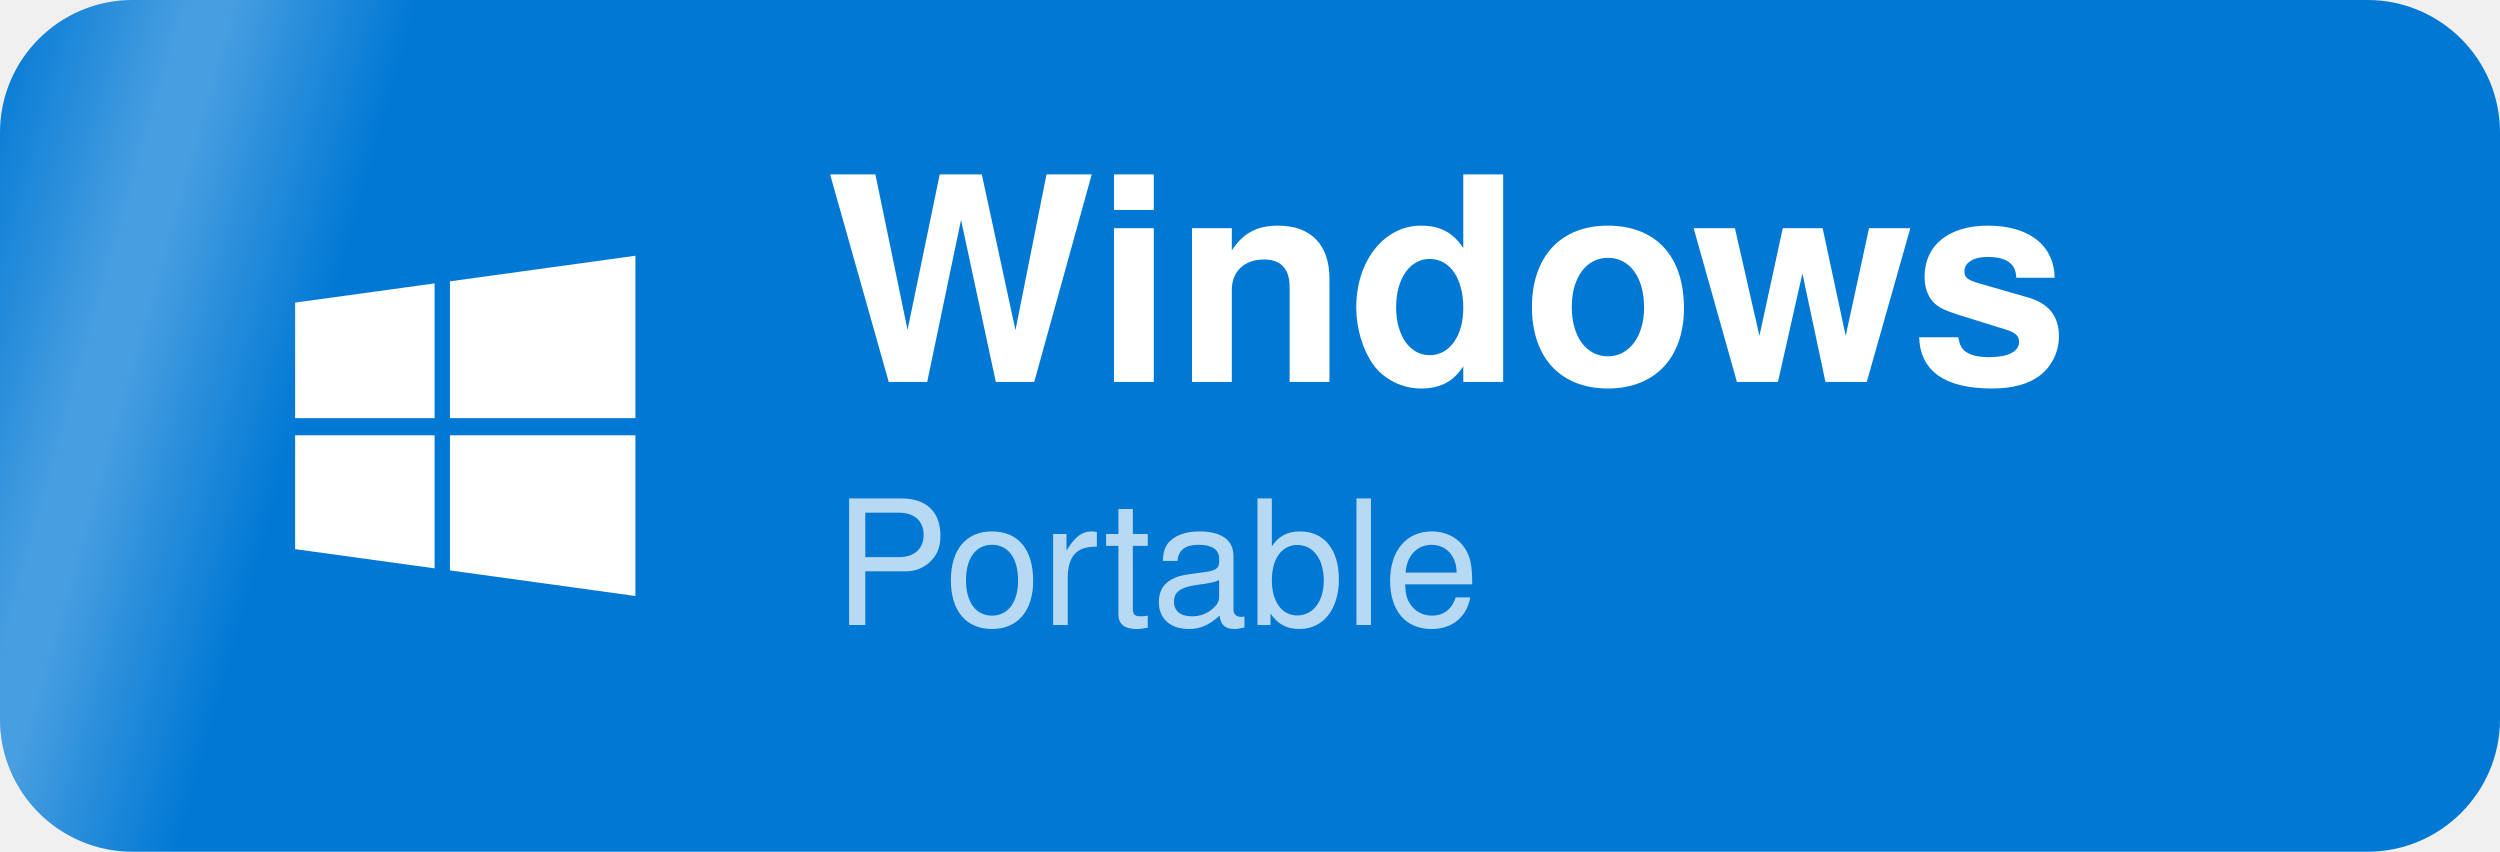
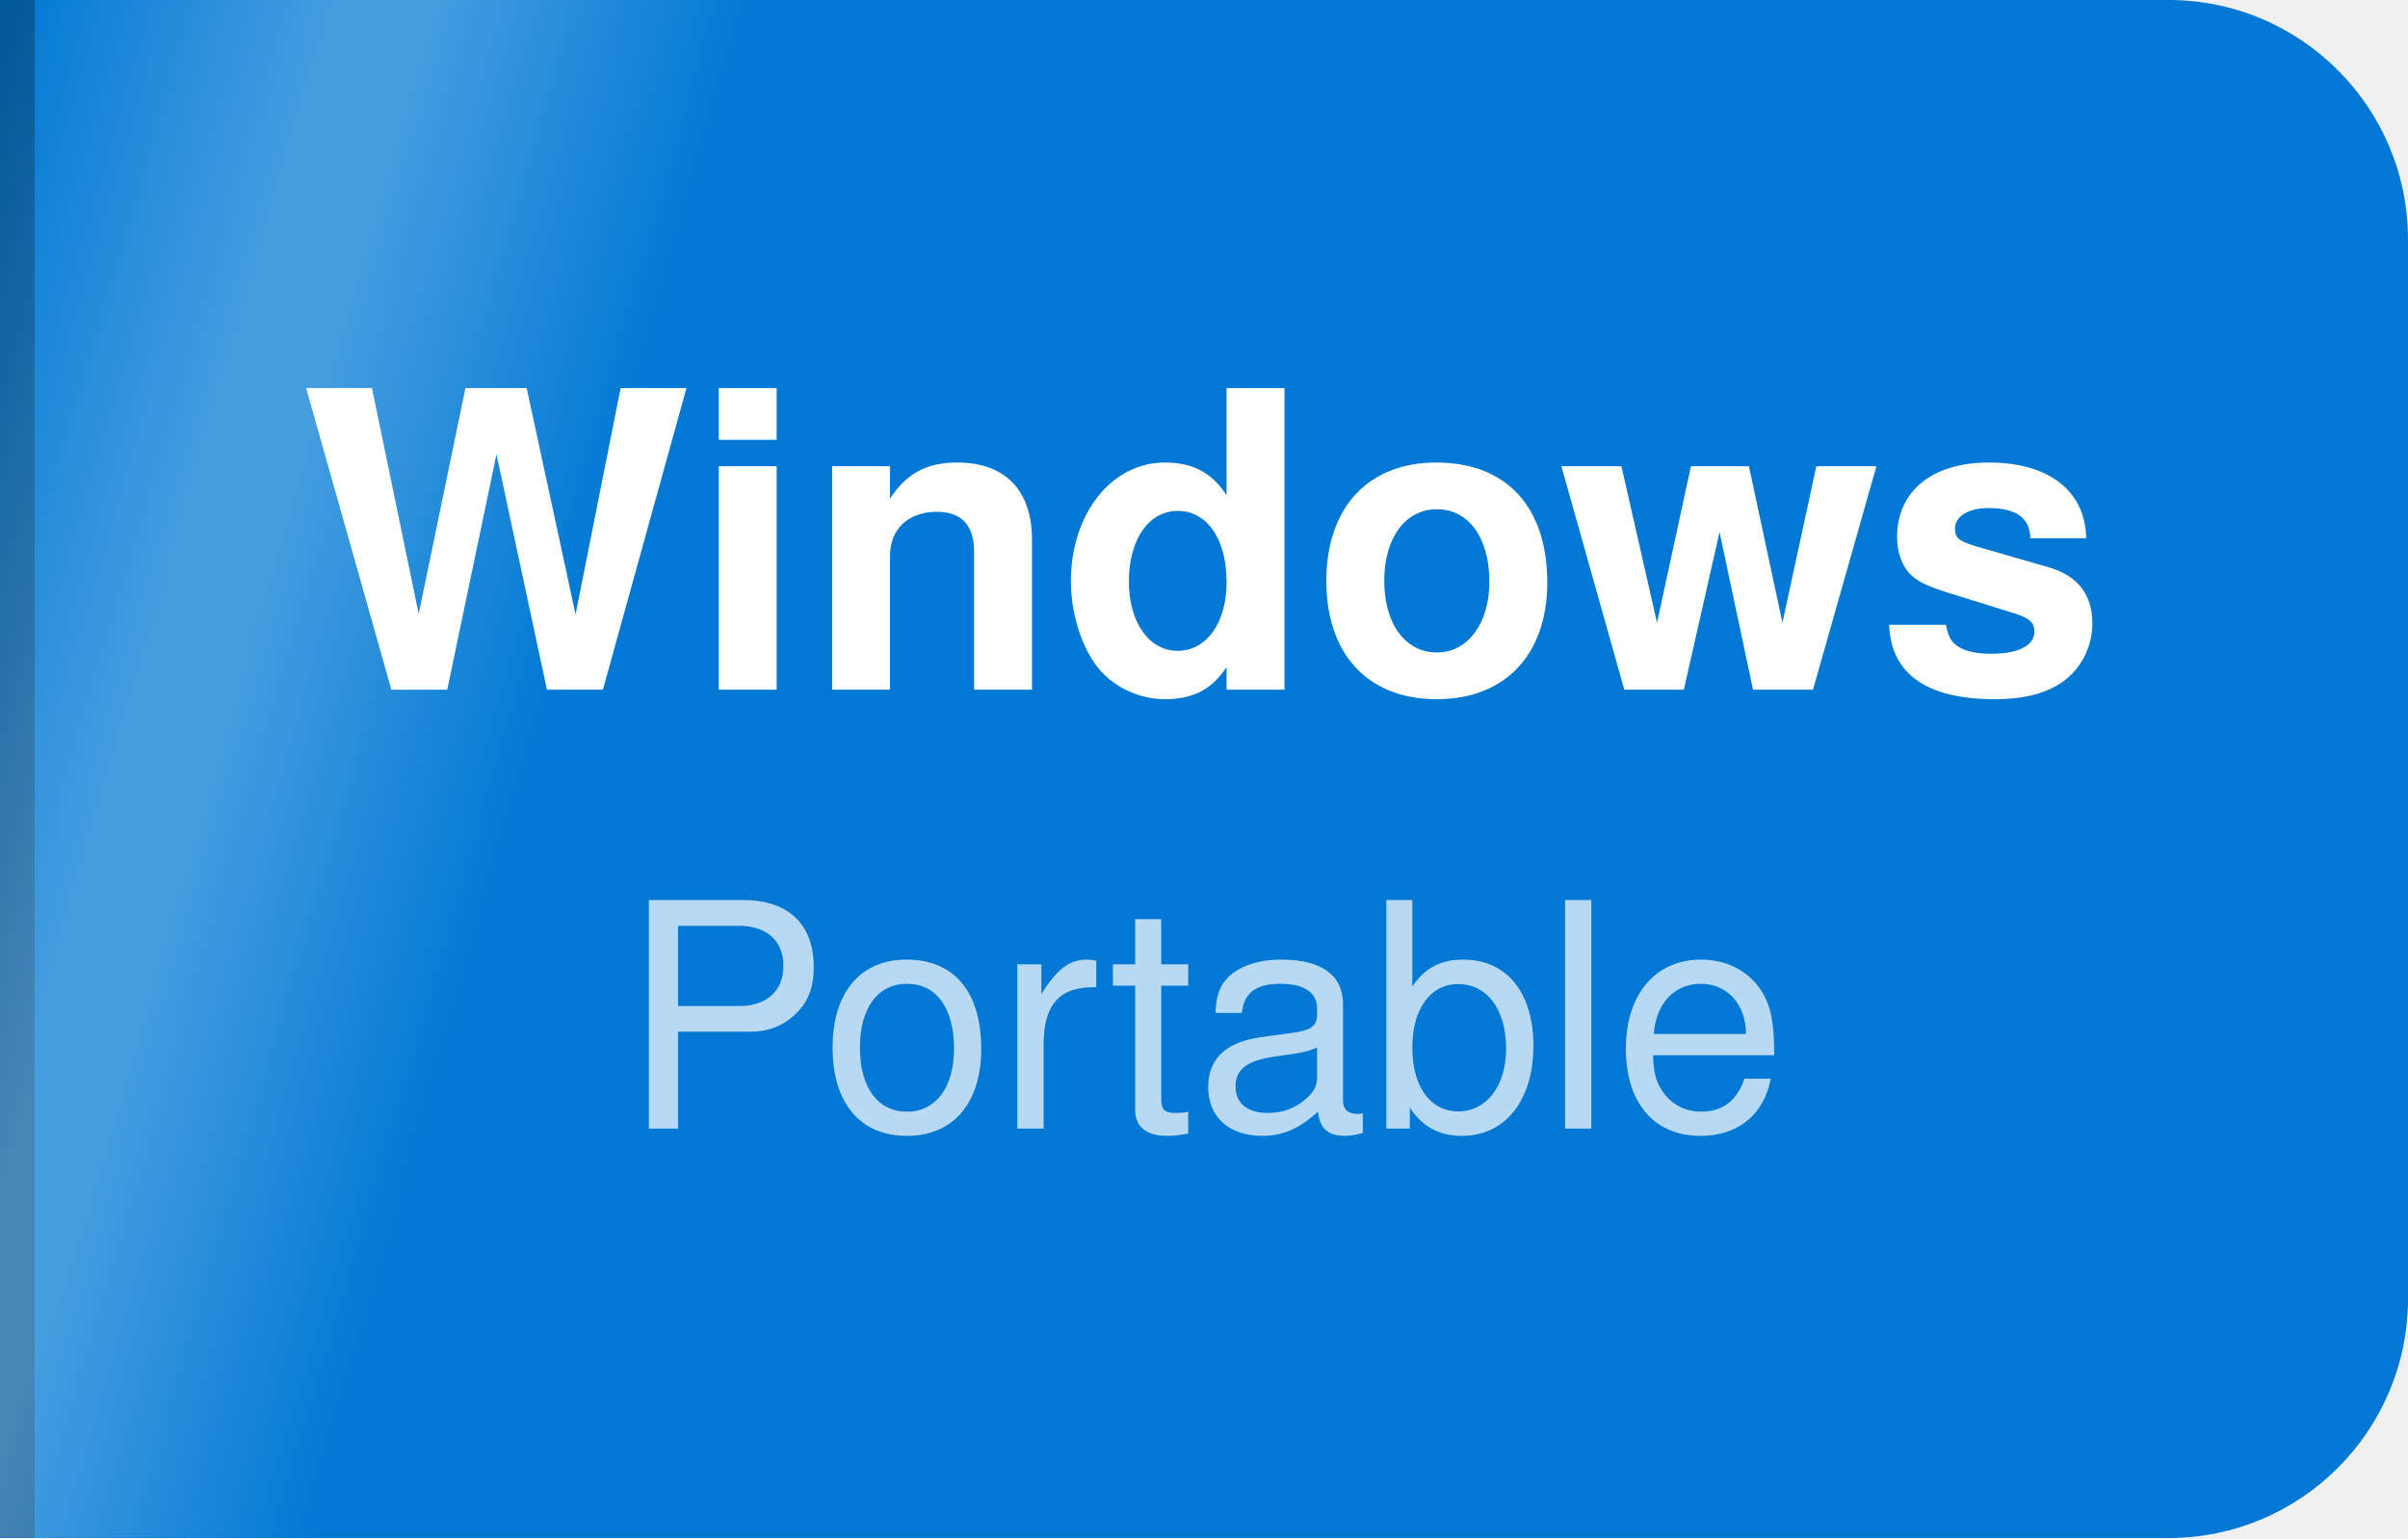
- <svg xmlns="http://www.w3.org/2000/svg" viewBox="0 0 720.0 245.3" width="720.0" height="245.3" role="img" aria-label="Download the portable Windows app">
+ <svg xmlns="http://www.w3.org/2000/svg" viewBox="0 0 384 245.3" width="384" height="245.3" role="img" aria-label="Download the portable Windows app">
  <defs>
    <clipPath id="edge">
-       <rect x="0" y="0" width="720.0" height="245.3" rx="38.2" ry="38.2" />
+       <path d="M0,0 H345.8 A38.2,38.2 0 0 1 384,38.2 V207.1 A38.2,38.2 0 0 1 345.8,245.3 H0 V0 Z" />
    </clipPath>
    <linearGradient id="sheen" x1="0" y1="0" x2="1" y2="0">
      <stop offset="0" stop-color="#fff" stop-opacity="0" />
      <stop offset="0.45" stop-color="#fff" stop-opacity="0.28" />
      <stop offset="0.55" stop-color="#fff" stop-opacity="0.28" />
      <stop offset="1" stop-color="#fff" stop-opacity="0" />
    </linearGradient>
  </defs>
  <style>
    @keyframes pass {
      0%       { transform: translateX(-226.6px); }
-       12.89%   { transform: translateX(946.6px); }
-       100%     { transform: translateX(946.6px); }
+       10.05%   { transform: translateX(610.6px); }
+       100%     { transform: translateX(610.6px); }
    }
-     .band { animation: pass 9.861s linear 2.911s infinite backwards; }
+     .band { animation: pass 9.028s linear 1.196s infinite backwards; }
    @media (prefers-reduced-motion: reduce) {
      .band { animation: none; opacity: 0; }
    }
  </style>
-   <rect width="720.0" height="245.3" rx="38.2" ry="38.2" fill="#0078d4" />
-   <g transform="translate(85.0 66.65) scale(0.21875)" fill="#ffffff">
-     <path d="M0 93.7l183.6-25.3v177.4H0V93.7zm0 324.6l183.6 25.3V268.4H0v149.9zm203.8 28L448 480V268.4H203.8v177.9zm0-380.6v180.1H448V32L203.8 65.7z" />
-   </g>
-   <text x="238" y="110" font-family="-apple-system, BlinkMacSystemFont, 'Segoe UI', Helvetica, Arial, sans-serif" font-size="82" font-weight="700" fill="#ffffff">Windows</text>
-   <text x="240" y="180" font-family="-apple-system, BlinkMacSystemFont, 'Segoe UI', Helvetica, Arial, sans-serif" font-size="50" font-weight="400" fill="#ffffff" fill-opacity="0.72">Portable</text>
+   <path d="M0,0 H345.8 A38.2,38.2 0 0 1 384,38.2 V207.1 A38.2,38.2 0 0 1 345.8,245.3 H0 V0 Z" fill="#0078d4" />
+   <rect width="5.538" height="245.3" fill="#000" fill-opacity="0.28" />
+   <text x="192" y="110" text-anchor="middle" font-family="-apple-system, BlinkMacSystemFont, 'Segoe UI', Helvetica, Arial, sans-serif" font-size="66" font-weight="700" fill="#ffffff">Windows</text>
+   <text x="192" y="180" text-anchor="middle" font-family="-apple-system, BlinkMacSystemFont, 'Segoe UI', Helvetica, Arial, sans-serif" font-size="50" font-weight="400" fill="#ffffff" fill-opacity="0.72">Portable</text>
  <g clip-path="url(#edge)">
    <g class="band">
      <rect x="0" y="-60" width="121.8" height="365.3" fill="url(#sheen)" transform="skewX(-16)" />
    </g>
  </g>
</svg>
